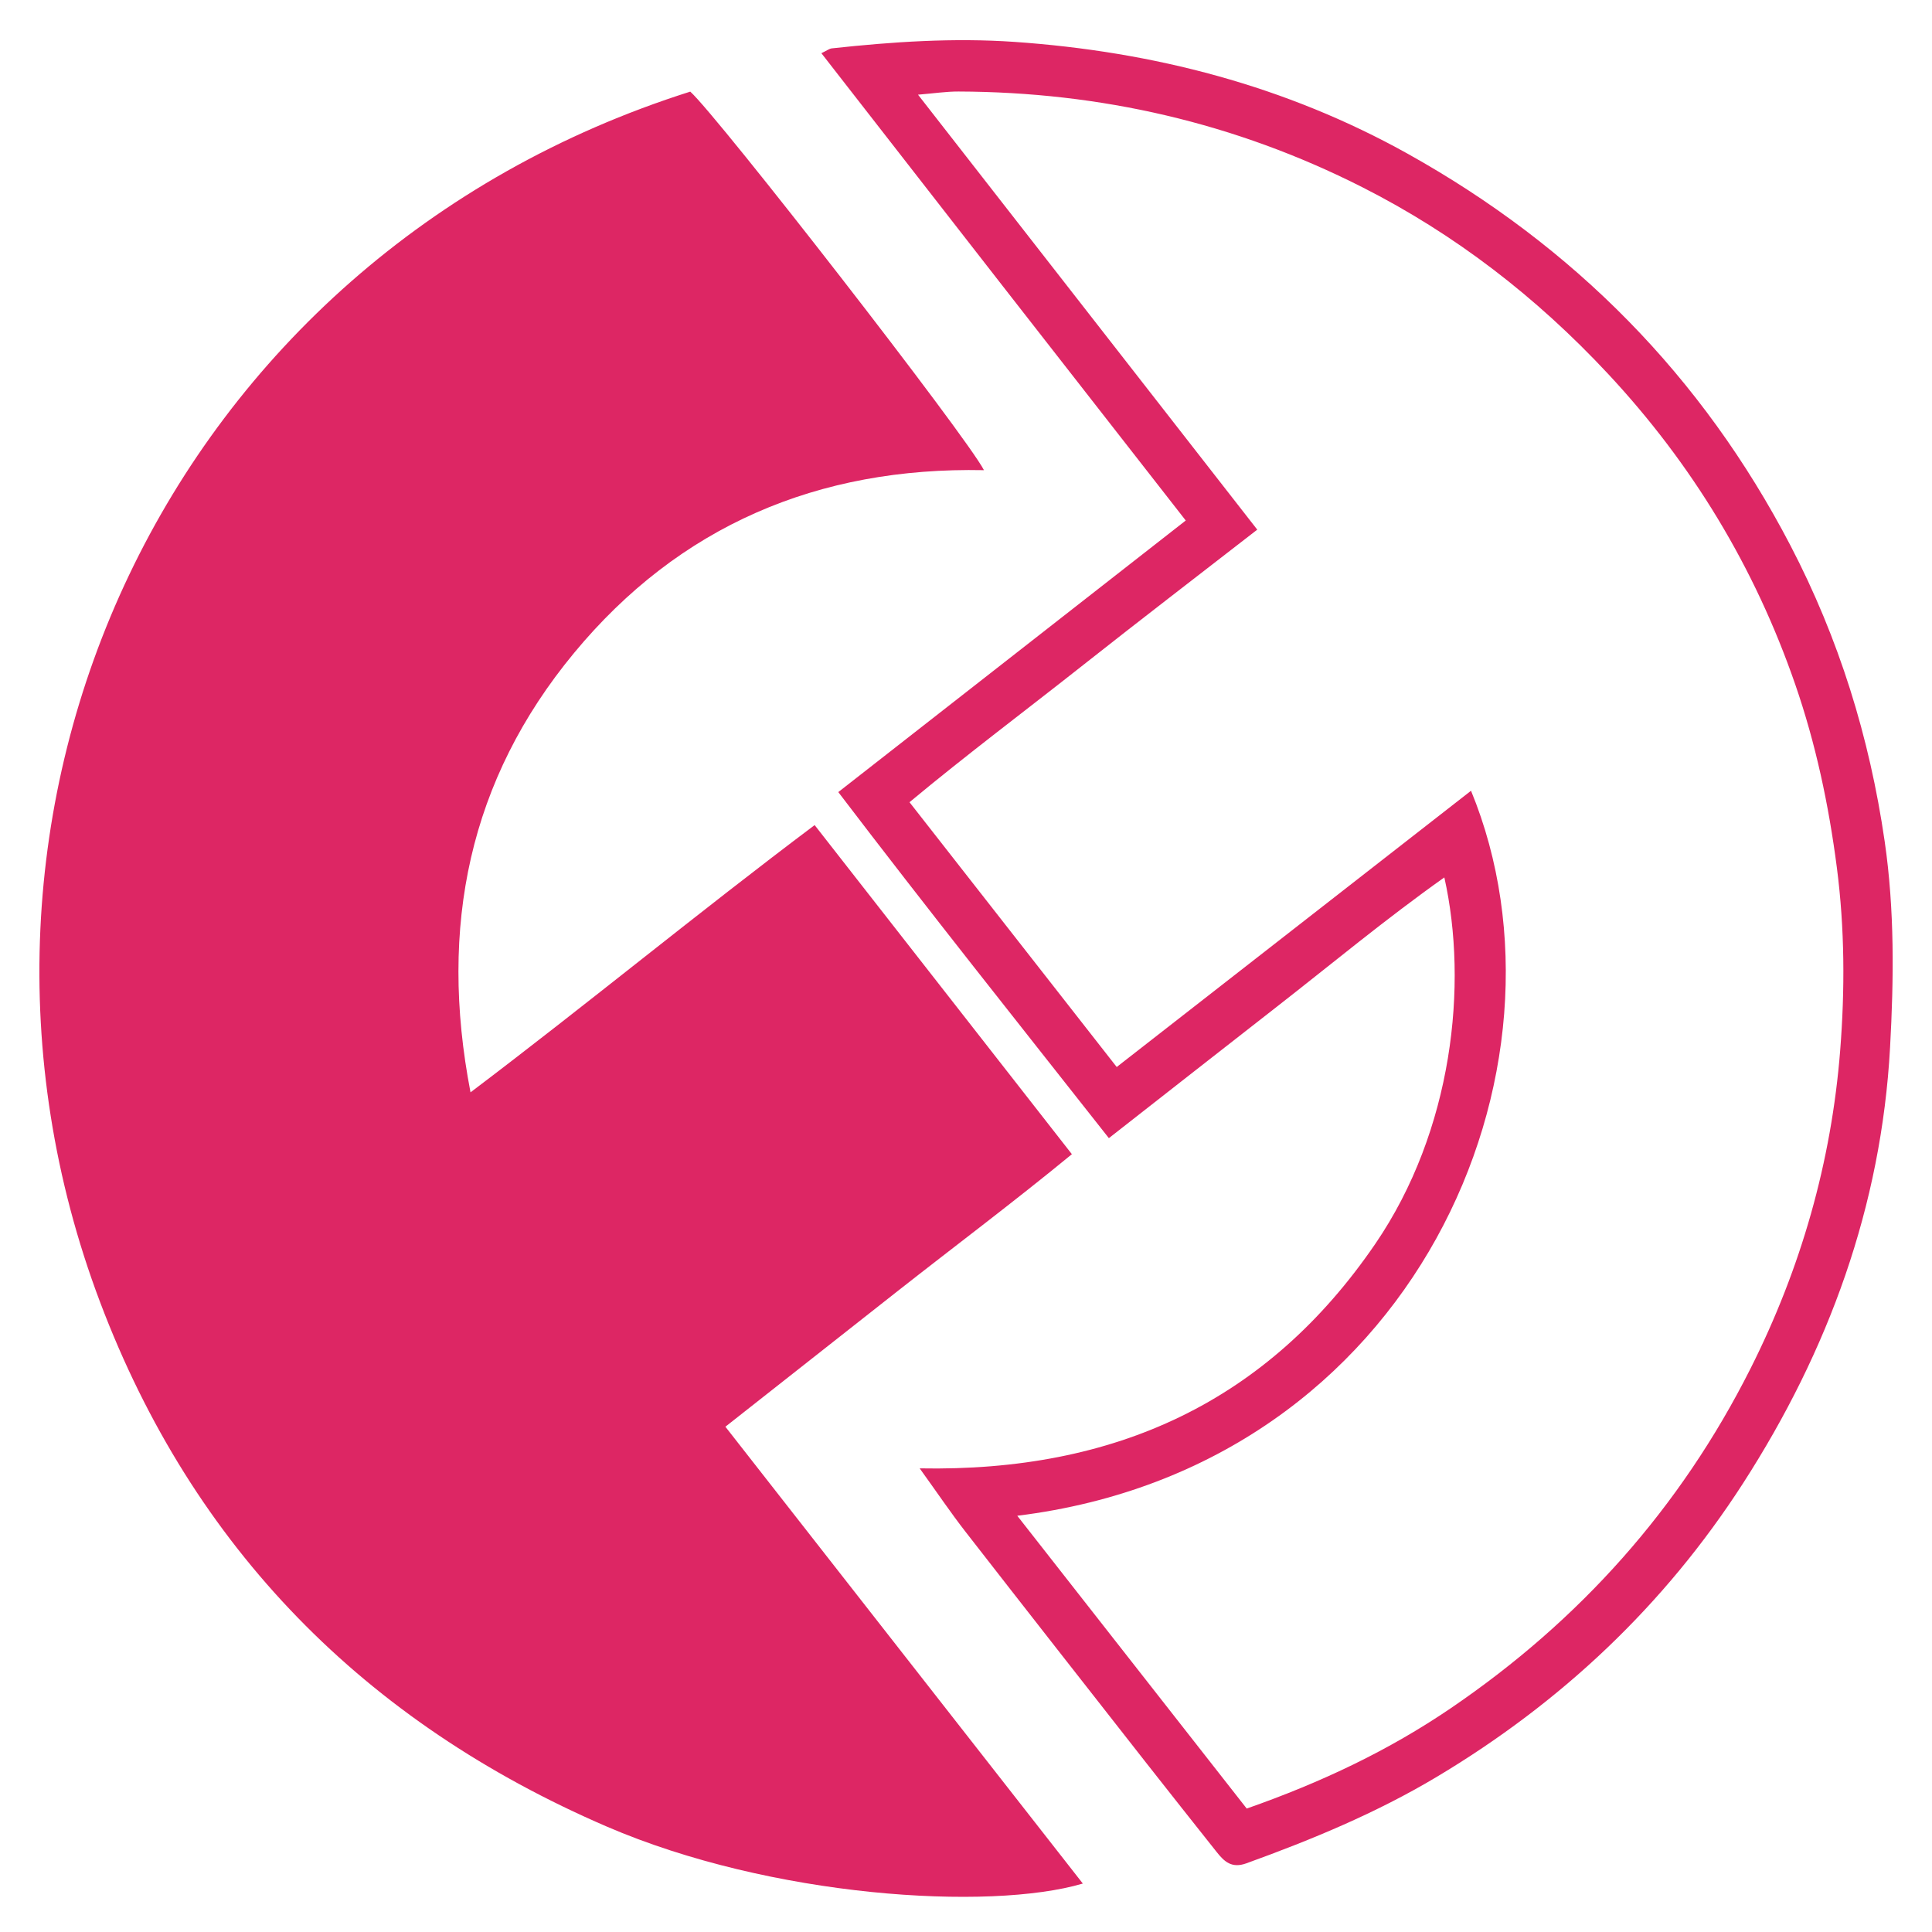
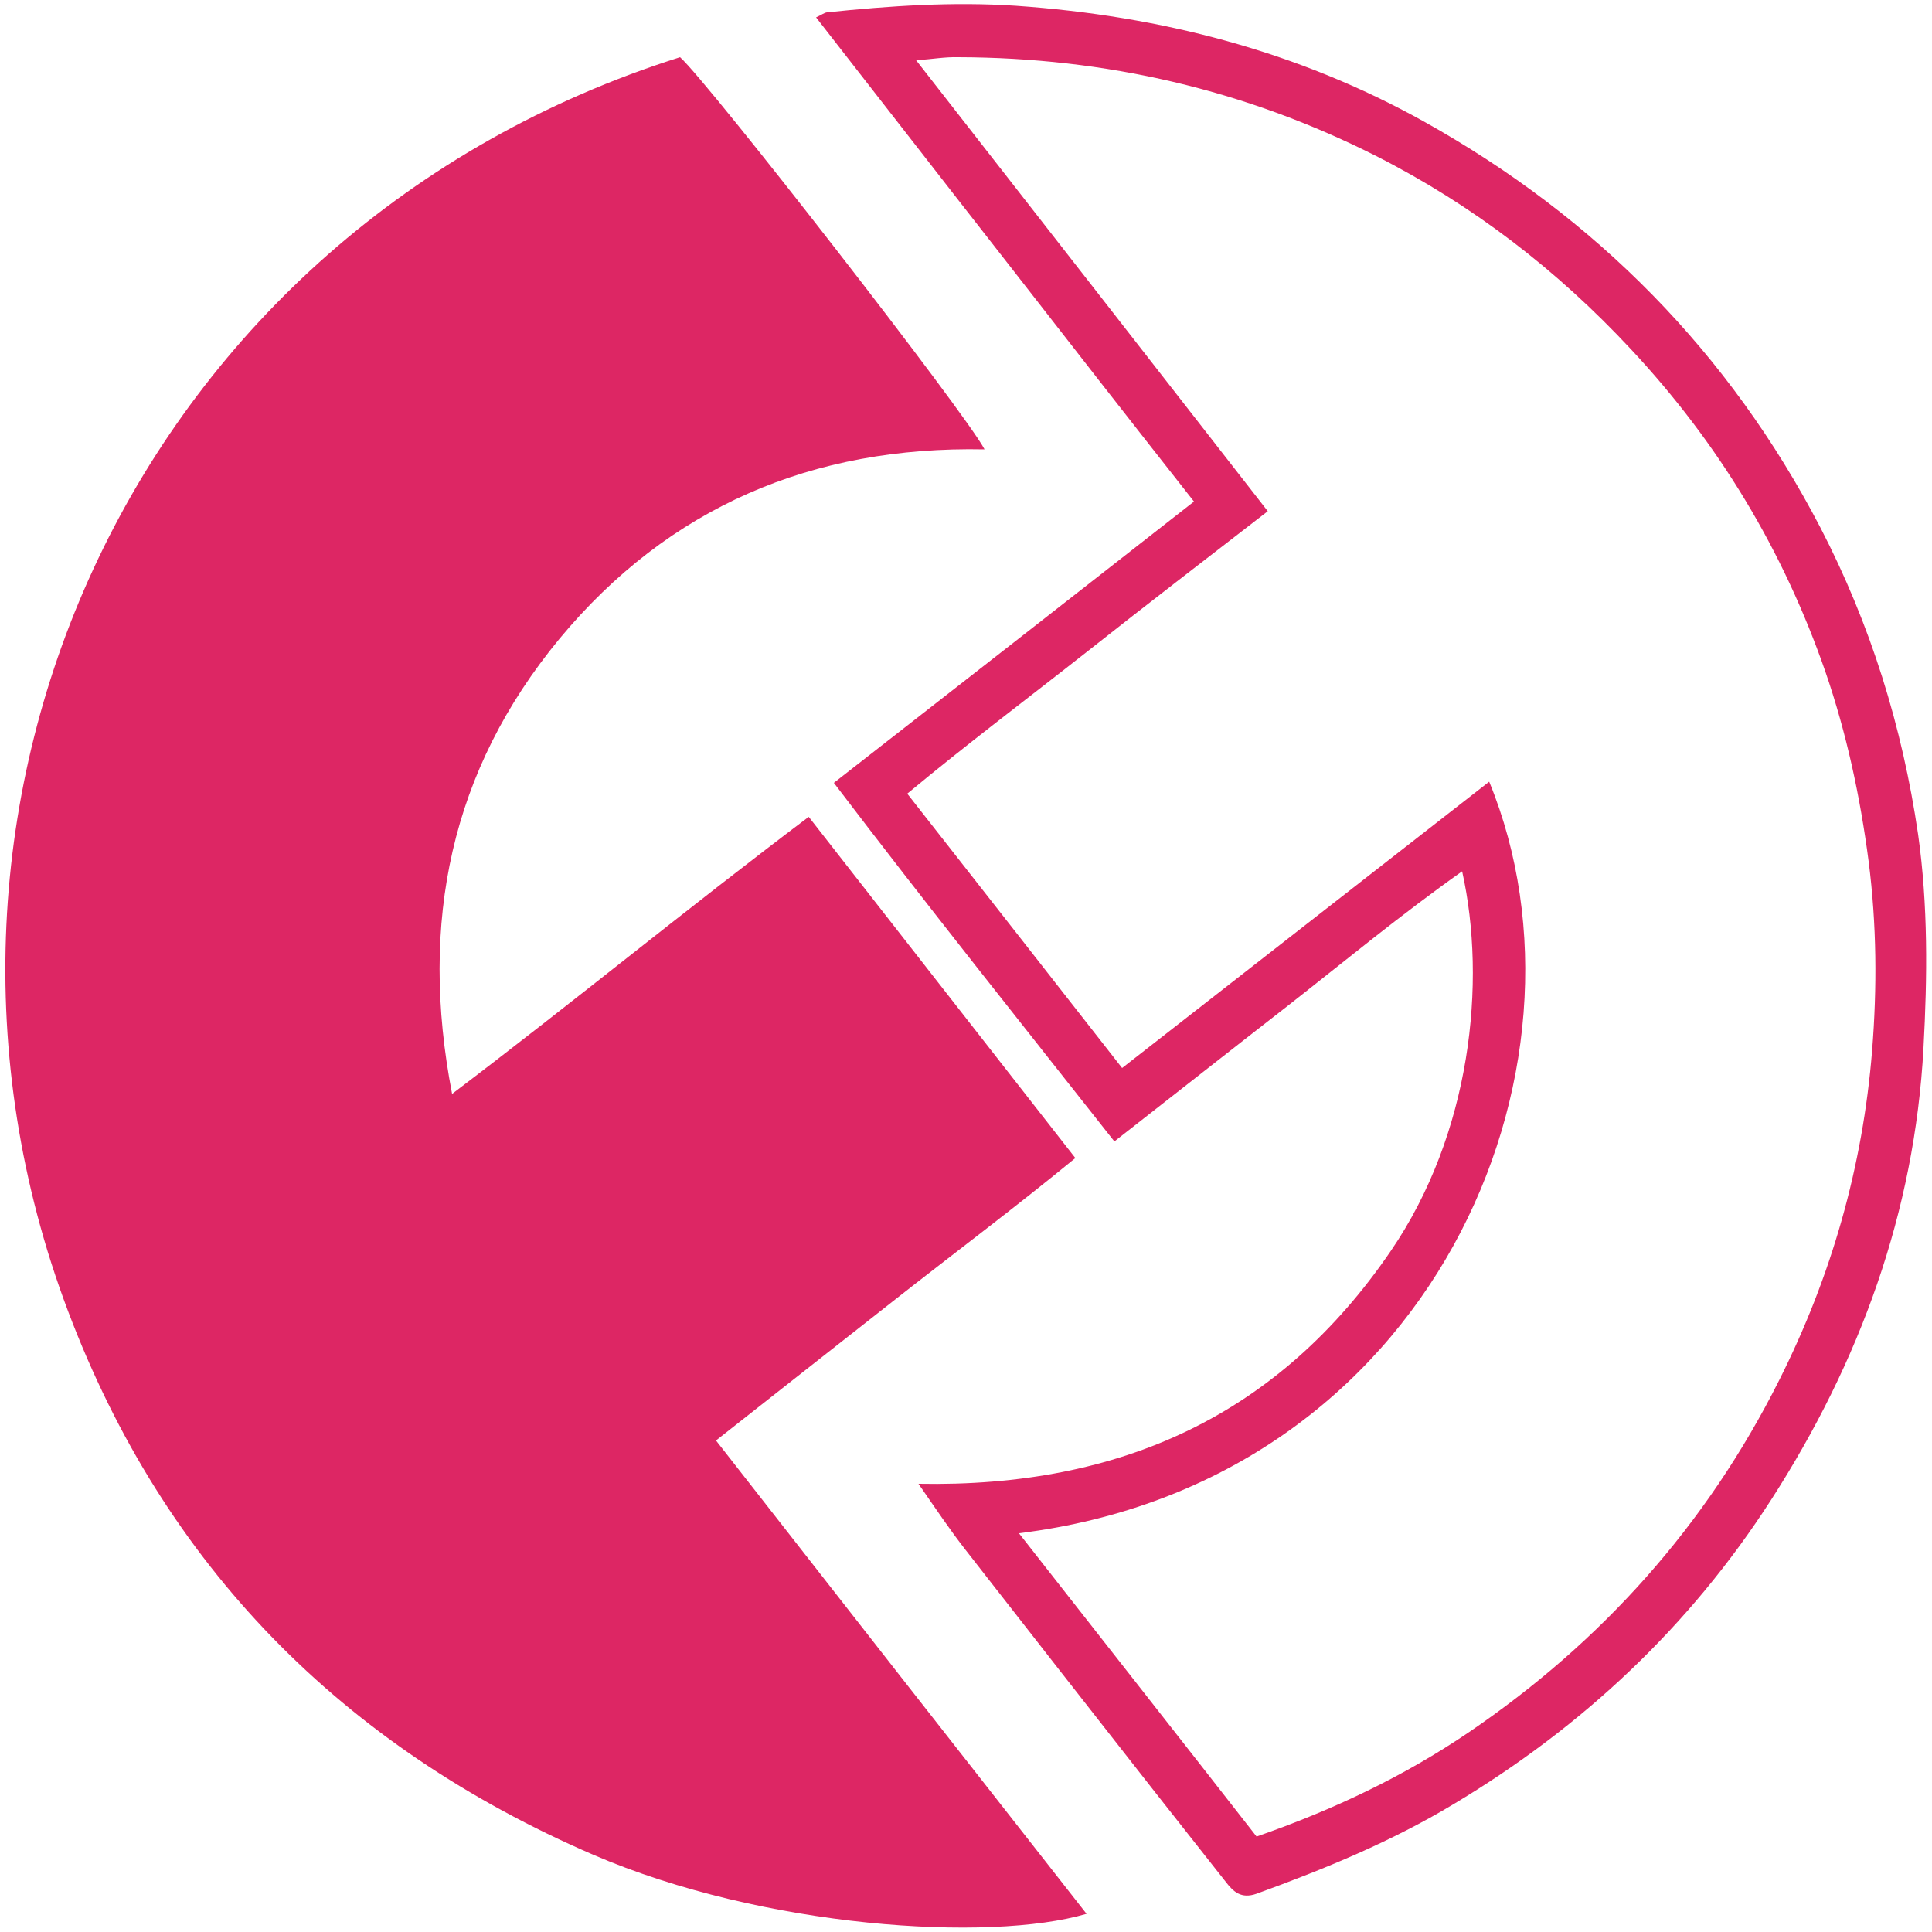
- <svg xmlns="http://www.w3.org/2000/svg" version="1.1" id="Layer_1" x="0px" y="0px" viewBox="0 0 500 500" style="enable-background:new 0 0 500 500;" xml:space="preserve">
-   <path id="XMLID_4_" style="fill:#DD2664;" d="M178.641,23.712c7.108,6.365,71.561,89.266,76.007,97.968  c-42.933-0.875-78.872,14.41-106.097,47.324c-27.109,32.775-35.075,70.761-26.781,113.693  c30.307-22.919,58.837-46.454,89.058-69.164c22.306,28.536,44.17,56.507,66.576,85.17c-15.17,12.467-30.393,23.86-45.328,35.61  c-14.769,11.62-29.528,23.253-44.345,34.922c31.012,39.636,61.698,78.854,92.506,118.229c-24.216,7.143-80.678,3.584-123.21-14.752  C94.459,445.739,49.947,400.649,25.9,336.984C-22.065,210,42.931,66.687,178.641,23.712z M249.807,396.332  c15.639,20.114,31.364,40.161,47.08,60.215c5.958,7.602,11.971,15.16,17.969,22.73c1.974,2.492,3.889,4.329,7.706,2.948  c17.012-6.154,33.668-13.053,49.237-22.354c32.245-19.264,58.96-44.423,79.305-75.998c22.119-34.328,35.785-71.782,38.042-112.769  c0.978-17.759,1.189-35.602-1.398-53.4c-3.914-26.925-11.826-52.432-24.401-76.567c-22.795-43.75-56.021-77.34-98.943-101.296  c-31.591-17.632-65.897-26.498-101.818-28.997c-15.765-1.096-31.581-0.039-47.31,1.673c-0.668,0.073-1.289,0.581-2.7,1.252  c15.791,20.28,31.362,40.298,46.957,60.299c15.64,20.059,31.303,40.101,47.338,60.639c-30.076,23.509-59.866,46.794-89.922,70.286  c23.3,30.591,46.697,59.939,70.027,89.558c14.947-11.698,29.172-22.863,43.432-33.983c14.312-11.16,28.275-22.788,43.386-33.492  c6.201,27.7,2.198,65.467-17.871,94.836c-27.878,40.796-67.224,59.062-117.909,58.098  C242.698,386.515,246.09,391.55,249.807,396.332z M263.267,392.276c103.201-12.72,146.858-116.119,117.433-187.63  c-30.592,23.853-61.004,47.565-91.695,71.495c-17.949-22.938-35.521-45.395-53.626-68.532c14.865-12.363,30.049-23.73,44.915-35.478  c14.778-11.678,29.73-23.135,45.083-35.06c-29.179-37.413-58.121-74.523-87.794-112.569c4.084-0.333,7.284-0.829,10.483-0.818  c36.722,0.124,71.625,8.12,104.421,24.726c24.11,12.208,45.151,28.496,63.607,48.268c21.871,23.43,38.047,50.178,48.515,80.46  c5.328,15.413,8.665,31.182,10.765,47.364c2.05,15.802,2.099,31.658,0.865,47.321c-2.273,28.851-10.128,56.385-23.225,82.393  c-18.185,36.113-44.221,65.183-77.534,87.855c-16.077,10.941-33.497,19.208-52.83,25.982  C302.7,442.596,283.136,417.631,263.267,392.276z" />
+ <svg xmlns="http://www.w3.org/2000/svg" version="1.1" id="fun" x="0px" y="0px" viewBox="0 0 500 500" style="enable-background:new 0 0 500 500;" xml:space="preserve">
+   <style type="text/css">
+ 	.st0{fill:#DD2664;}
+ </style>
+   <path id="XMLID_4_" class="st0" d="M176,14.8c7.4,6.6,74.2,92.5,78.8,101.5c-44.5-0.9-81.7,14.9-110,49  c-28.1,34-36.4,73.3-27.8,117.8c31.4-23.8,61-48.1,92.3-71.7c23.1,29.6,45.8,58.6,69,88.3c-15.7,12.9-31.5,24.7-47,36.9  c-15.3,12-30.6,24.1-46,36.2c32.1,41.1,63.9,81.7,95.9,122.5c-25.1,7.4-83.6,3.7-127.7-15.3c-64.8-28-111-74.7-135.9-140.7  C-32,207.9,35.4,59.3,176,14.8z M249.8,401c16.2,20.8,32.5,41.6,48.8,62.4c6.2,7.9,12.4,15.7,18.6,23.6c2,2.6,4,4.5,8,3.1  c17.6-6.4,34.9-13.5,51-23.2c33.4-20,61.1-46,82.2-78.8c22.9-35.6,37.1-74.4,39.4-116.9c1-18.4,1.2-36.9-1.4-55.3  c-4.1-27.9-12.3-54.3-25.3-79.4c-23.6-45.3-58.1-80.2-102.5-105C335.8,13.2,300.3,4.1,263,1.5c-16.3-1.1-32.7,0-49,1.7  c-0.7,0.1-1.3,0.6-2.8,1.3c16.4,21,32.5,41.8,48.7,62.5c16.2,20.8,32.4,41.6,49.1,62.8c-31.2,24.4-62,48.5-93.2,72.8  c24.1,31.7,48.4,62.1,72.6,92.8c15.5-12.1,30.2-23.7,45-35.2c14.8-11.6,29.3-23.6,45-34.7c6.4,28.7,2.3,67.9-18.5,98.3  c-28.9,42.3-69.7,61.2-122.2,60.2C242.4,390.8,245.9,396,249.8,401z M263.7,396.8c107-13.2,152.2-120.3,121.7-194.5  c-31.7,24.7-63.2,49.3-95,74.1c-18.6-23.8-36.8-47-55.6-71c15.4-12.8,31.1-24.6,46.6-36.8c15.3-12.1,30.8-24,46.7-36.3  c-30.2-38.8-60.2-77.2-91-116.7c4.2-0.3,7.5-0.9,10.9-0.8c38.1,0.1,74.2,8.4,108.2,25.6c25,12.7,46.8,29.5,65.9,50  c22.7,24.3,39.4,52,50.3,83.4c5.5,16,9,32.3,11.2,49.1c2.1,16.4,2.2,32.8,0.9,49c-2.4,29.9-10.5,58.4-24.1,85.4  c-18.8,37.4-45.8,67.6-80.4,91.1c-16.7,11.3-34.7,19.9-54.8,26.9C304.6,448.9,284.3,423.1,263.7,396.8z" />
</svg>
